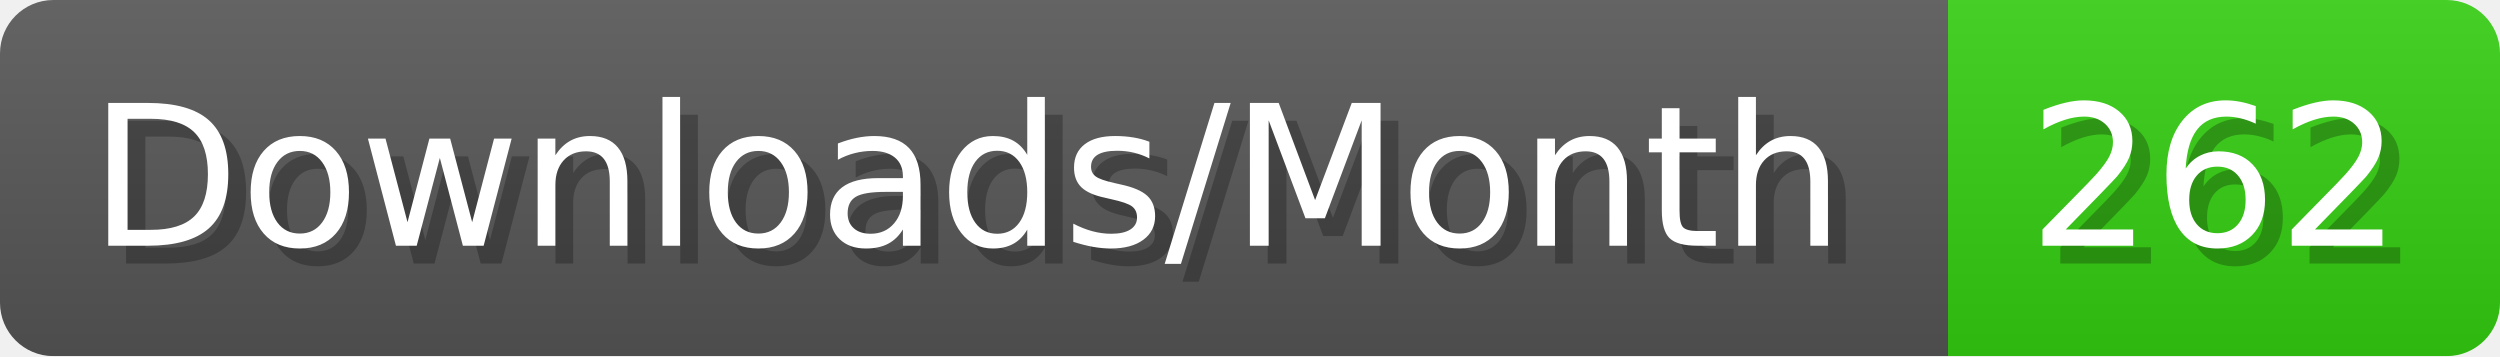
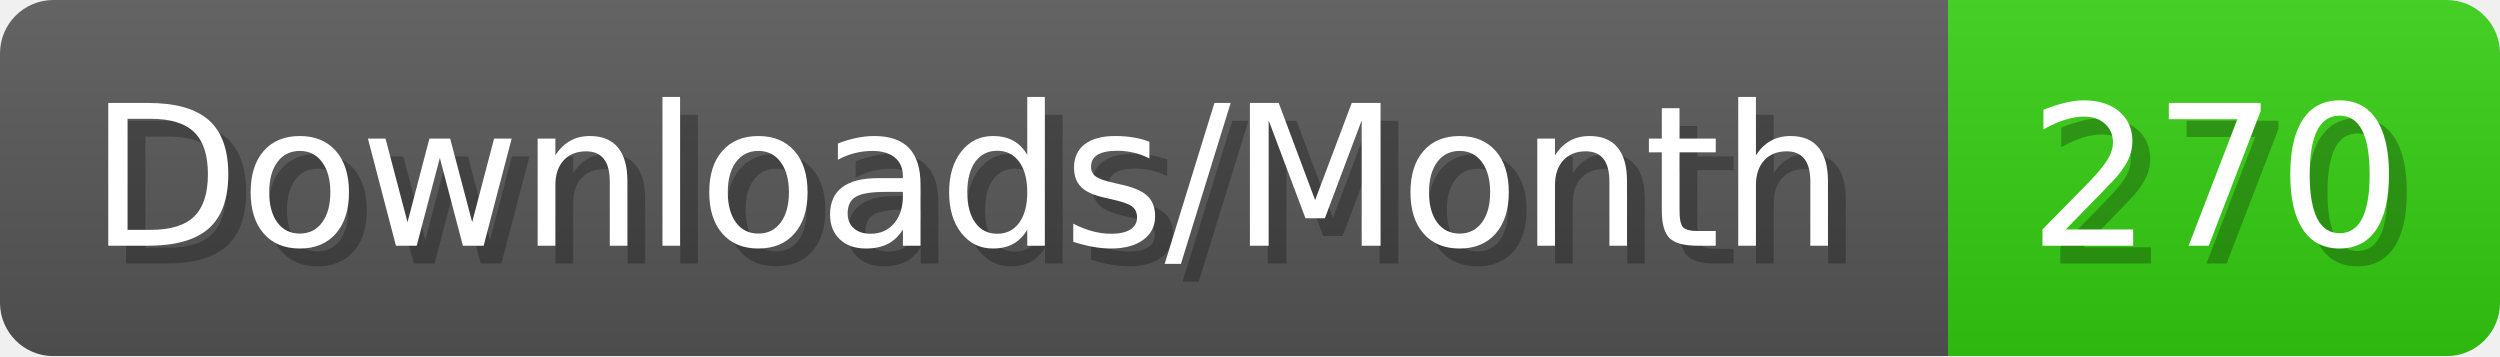
- <svg xmlns="http://www.w3.org/2000/svg" width="140.4" height="20" viewBox="0 0 1404 200" role="img" aria-label="Downloads/Month: 262">
+ <svg xmlns="http://www.w3.org/2000/svg" width="140.4" height="20" viewBox="0 0 1404 200" role="img" aria-label="Downloads/Month: 270">
  <linearGradient id="YlXUI" x2="0" y2="100%">
    <stop offset="0" stop-opacity=".1" stop-color="#EEE" />
    <stop offset="1" stop-opacity=".1" />
  </linearGradient>
  <mask id="JHhop">
    <rect width="1404" height="200" rx="30" fill="#FFF" />
  </mask>
  <g mask="url(#JHhop)">
    <rect width="1094" height="200" fill="#555" />
    <rect width="310" height="200" fill="#3C1" x="1094" />
    <rect width="1404" height="200" fill="url(#YlXUI)" />
  </g>
  <g aria-hidden="true" fill="#fff" text-anchor="start" font-family="Verdana,DejaVu Sans,sans-serif" font-size="110">
    <text x="60" y="148" textLength="994" fill="#000" opacity="0.25">Downloads/Month</text>
    <text x="50" y="138" textLength="994">Downloads/Month</text>
-     <text x="1149" y="148" textLength="210" fill="#000" opacity="0.25">262</text>
-     <text x="1139" y="138" textLength="210">262</text>
+     <text x="1149" y="148" textLength="210" fill="#000" opacity="0.25">270</text>
+     <text x="1139" y="138" textLength="210">270</text>
  </g>
</svg>
